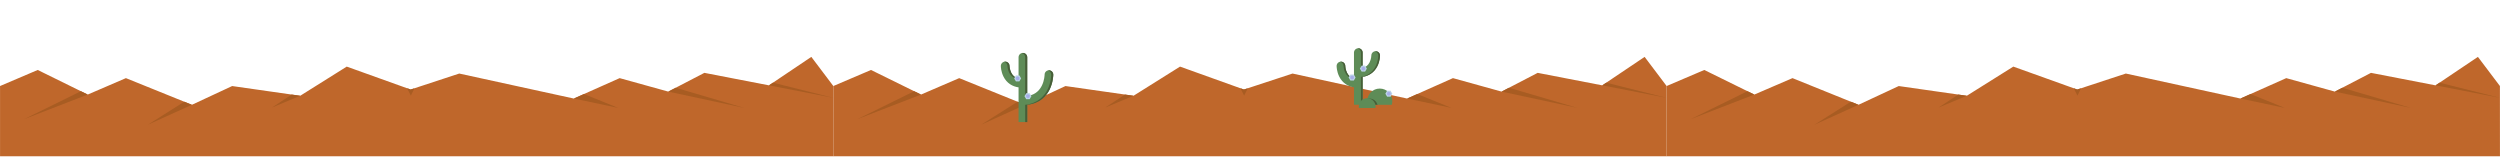
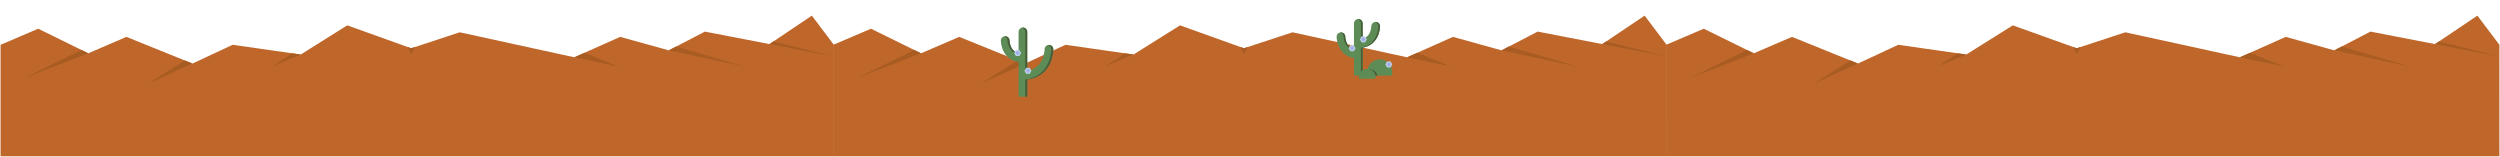
<svg xmlns="http://www.w3.org/2000/svg" version="1.1" x="0px" y="0px" viewBox="0 0 14400 900" enable-background="new 0 0 14400 900" xml:space="preserve">
  <g id="Layer_5">
</g>
  <g id="Layer_3">
</g>
  <g id="Layer_2">
</g>
  <g id="Layer_1">
</g>
  <g id="measurement_x5F_tools">
    <g>
-       <polygon fill="#BF672B" points="4800,495.548 5017,403 5305,544.707 5525,450 5905,603.617 6137,495.617 6529,551.617     6797,383.617 7165,515.617 7445,423.617 8105,567.617 8369,450 8649,527.617 8857,419.617 9229,491.617 9473,327.617     9599.77,495.548 9600,900 4800,900   " />
-       <polygon fill="#A85C22" points="5305,544.707 4938,686.617 5265.63,525.336   " />
-       <polygon fill="#A85C22" points="6529,551.617 6366,619.617 6479.86,544.597   " />
-       <polygon fill="#A85C22" points="7144.63,508.31 7166.333,550.95 7187.237,508.31 7165,515.617   " />
-       <polygon fill="#A85C22" points="8105,567.617 8361.13,621.687 8163.368,541.613   " />
-       <polygon fill="#A85C22" points="8649,527.617 9086.984,621.687 8691.836,505.375   " />
-       <polygon fill="#A85C22" points="9229,491.617 9599.809,563.531 9251.973,476.176   " />
-       <polygon fill="#A85C22" points="5905,603.617 5651,718.617 5861.109,585.874   " />
+       <polygon fill="#BF672B" points="4800,257.931 5017,165.383 5305,307.09 5525,212.383 5905,366 6137,258 6529,314 6797,146     7165,278 7445,186 8105,330 8369,212.383 8649,290 8857,182 9229,254 9473,90 9599.77,257.931 9600,900 4800,900   " />
+       <polygon fill="#A85C22" points="5305,307.09 4938,449 5265.63,287.719   " />
+       <polygon fill="#A85C22" points="6529,314 6366,382 6479.86,306.98   " />
+       <polygon fill="#A85C22" points="7144.63,270.693 7166.333,313.333 7187.237,270.693 7165,278   " />
+       <polygon fill="#A85C22" points="8105,330 8361.13,384.07 8163.368,303.996   " />
+       <polygon fill="#A85C22" points="8649,290 9086.984,384.07 8691.836,267.758   " />
+       <polygon fill="#A85C22" points="9229,254 9599.809,325.914 9251.973,238.559   " />
+       <polygon fill="#A85C22" points="5905,366 5651,481 5861.109,348.257   " />
    </g>
    <g>
-       <polygon fill="#BF672B" points="9599.77,495.548 9816.77,403 10104.77,544.707 10324.77,450 10704.77,603.617 10936.77,495.617     11328.77,551.617 11596.77,383.617 11964.77,515.617 12244.77,423.617 12904.77,567.617 13168.77,450 13448.77,527.617     13656.77,419.617 14028.77,491.617 14272.77,327.617 14399.539,495.548 14399.77,900 9599.77,900   " />
-       <polygon fill="#A85C22" points="10104.77,544.707 9737.77,686.617 10065.399,525.336   " />
-       <polygon fill="#A85C22" points="11328.77,551.617 11165.77,619.617 11279.63,544.597   " />
-       <polygon fill="#A85C22" points="11944.399,508.31 11966.103,550.95 11987.007,508.31 11964.77,515.617   " />
-       <polygon fill="#A85C22" points="12904.77,567.617 13160.899,621.687 12963.138,541.613   " />
-       <polygon fill="#A85C22" points="13448.77,527.617 13886.754,621.687 13491.605,505.375   " />
-       <polygon fill="#A85C22" points="14028.77,491.617 14399.578,563.531 14051.742,476.176   " />
-       <polygon fill="#A85C22" points="10704.77,603.617 10450.77,718.617 10660.879,585.874   " />
+       <polygon fill="#BF672B" points="9596.77,257.931 9813.77,165.383 10101.77,307.09 10321.77,212.383 10701.77,366 10933.77,258     11325.77,314 11593.77,146 11961.77,278 12241.77,186 12901.77,330 13165.77,212.383 13445.77,290 13653.77,182 14025.77,254     14269.77,90 14396.539,257.931 14396.77,900 9596.77,900   " />
+       <polygon fill="#A85C22" points="10101.77,307.09 9734.77,449 10062.399,287.719   " />
+       <polygon fill="#A85C22" points="11325.77,314 11162.77,382 11276.63,306.98   " />
+       <polygon fill="#A85C22" points="11941.399,270.693 11963.103,313.333 11984.007,270.693 11961.77,278   " />
+       <polygon fill="#A85C22" points="12901.77,330 13157.899,384.07 12960.138,303.996   " />
+       <polygon fill="#A85C22" points="13445.77,290 13883.754,384.07 13488.605,267.758   " />
+       <polygon fill="#A85C22" points="14025.77,254 14396.578,325.914 14048.742,238.559   " />
+       <polygon fill="#A85C22" points="10701.77,366 10447.77,481 10657.879,348.257   " />
    </g>
    <g>
-       <polygon fill="#BF672B" points="0.231,495.548 217.231,403 505.231,544.707 725.231,450 1105.231,603.617 1337.231,495.617     1729.231,551.617 1997.231,383.617 2365.231,515.617 2645.231,423.617 3305.231,567.617 3569.231,450 3849.231,527.617     4057.231,419.617 4429.23,491.617 4673.23,327.617 4800,495.548 4800.23,900 0.231,900   " />
-       <polygon fill="#A85C22" points="505.231,544.707 138.231,686.617 465.861,525.336   " />
-       <polygon fill="#A85C22" points="1729.231,551.617 1566.231,619.617 1680.091,544.597   " />
-       <polygon fill="#A85C22" points="2344.861,508.31 2366.564,550.95 2387.468,508.31 2365.231,515.617   " />
-       <polygon fill="#A85C22" points="3305.231,567.617 3561.36,621.687 3363.598,541.613   " />
-       <polygon fill="#A85C22" points="3849.231,527.617 4287.215,621.687 3892.067,505.375   " />
-       <polygon fill="#A85C22" points="4429.23,491.617 4800.039,563.531 4452.204,476.176   " />
-       <polygon fill="#A85C22" points="1105.231,603.617 851.231,718.617 1061.34,585.874   " />
+       <polygon fill="#BF672B" points="3.231,257.931 220.231,165.383 508.231,307.09 728.231,212.383 1108.231,366 1340.231,258     1732.231,314 2000.231,146 2368.231,278 2648.231,186 3308.231,330 3572.231,212.383 3852.231,290 4060.231,182 4432.23,254     4676.23,90 4803,257.931 4803.23,900 3.231,900   " />
+       <polygon fill="#A85C22" points="508.231,307.09 141.231,449 468.861,287.719   " />
+       <polygon fill="#A85C22" points="1732.231,314 1569.231,382 1683.091,306.98   " />
+       <polygon fill="#A85C22" points="2347.861,270.693 2369.564,313.333 2390.468,270.693 2368.231,278   " />
+       <polygon fill="#A85C22" points="3308.231,330 3564.36,384.07 3366.598,303.996   " />
+       <polygon fill="#A85C22" points="3852.231,290 4290.215,384.07 3895.067,267.758   " />
+       <polygon fill="#A85C22" points="4432.23,254 4803.039,325.914 4455.204,238.559   " />
+       <polygon fill="#A85C22" points="1108.231,366 854.231,481 1064.34,348.257   " />
    </g>
    <g id="peter_16_">
      <g>
-         <path fill="#5E8C57" d="M7923.889,294.877c-13.808,0-25,11.192-25,25c0,0.191-0.424,19.946-9.86,38.819     c-8.636,17.271-21.875,28.239-40.14,33.159v-88.795c0-13.807-11.193-25-25-25s-25,11.193-25,25v148.978     c-18.265-4.92-31.504-15.887-40.14-33.159c-9.437-18.873-9.86-38.628-9.86-38.819c0-13.808-11.192-25-25-25s-25,11.192-25,25     c0,3.163,0.425,31.751,15.14,61.181c9.228,18.455,22.073,33.258,38.181,43.995c13.561,9.041,29.193,15.018,46.68,17.873v100.126     h50v-160.31c17.486-2.854,33.119-8.832,46.68-17.873c16.107-10.737,28.953-25.54,38.181-43.995     c14.715-29.43,15.14-58.018,15.14-61.181C7948.889,306.07,7937.696,294.877,7923.889,294.877z" />
+         <path fill="#5E8C57" d="M7923.889,126.434c-13.808,0-25,11.192-25,25c0,0.191-0.424,19.946-9.86,38.819     c-8.636,17.271-21.875,28.239-40.14,33.159v-88.795c0-13.807-11.193-25-25-25s-25,11.193-25,25v148.978     c-18.265-4.92-31.504-15.887-40.14-33.159c-9.437-18.873-9.86-38.628-9.86-38.819c0-13.808-11.192-25-25-25s-25,11.192-25,25     c0,3.163,0.425,31.751,15.14,61.181c9.228,18.455,22.073,33.258,38.181,43.995c13.561,9.041,29.193,15.018,46.68,17.873v100.126     h50v-160.31c17.486-2.854,33.119-8.832,46.68-17.873c16.107-10.737,28.953-25.54,38.181-43.995     c14.715-29.43,15.14-58.018,15.14-61.181C7948.889,137.626,7937.697,126.434,7923.889,126.434z" />
        <g>
-           <path fill="#475E38" d="M7738.889,380.061c0,0.191,0.424,19.946,9.86,38.819c8.636,17.271,21.875,28.239,40.14,33.159v-3.526      c-13.192-5.861-23.168-15.69-30.14-29.633c-9.437-18.873-9.86-38.628-9.86-38.819c0-13.808-11.192-25-25-25      c-1.712,0-3.384,0.173-5,0.501C7730.3,357.878,7738.889,367.966,7738.889,380.061z" />
-           <path fill="#475E38" d="M7838.889,303.061v88.795c3.521-0.948,6.85-2.127,10-3.526v-85.268c0-13.807-11.193-25-25-25      c-1.712,0-3.384,0.173-5,0.501C7830.3,280.879,7838.889,290.967,7838.889,303.061z" />
-           <path fill="#475E38" d="M7923.889,294.877c-1.712,0-3.384,0.173-5,0.501c11.411,2.316,20,12.404,20,24.499      c0,3.163-0.425,31.751-15.14,61.181c-9.228,18.455-22.073,33.258-38.181,43.995c-13.561,9.041-29.193,15.018-46.68,17.873      v160.31h10v-160.31c17.486-2.854,33.119-8.832,46.68-17.873c16.107-10.737,28.953-25.54,38.181-43.995      c14.715-29.43,15.14-58.018,15.14-61.181C7948.889,306.07,7937.696,294.877,7923.889,294.877z" />
+           <path fill="#475E38" d="M7738.889,211.617c0,0.191,0.424,19.946,9.86,38.819c8.636,17.271,21.875,28.239,40.14,33.159v-3.526      c-13.193-5.861-23.168-15.69-30.14-29.633c-9.437-18.873-9.86-38.628-9.86-38.819c0-13.808-11.192-25-25-25      c-1.712,0-3.384,0.173-5,0.501C7730.3,189.435,7738.889,199.522,7738.889,211.617z" />
+           <path fill="#475E38" d="M7838.889,134.617v88.795c3.521-0.948,6.85-2.127,10-3.526v-85.268c0-13.807-11.193-25-25-25      c-1.712,0-3.384,0.173-5,0.501C7830.3,112.435,7838.889,122.523,7838.889,134.617z" />
+           <path fill="#475E38" d="M7923.889,126.434c-1.712,0-3.384,0.173-5,0.501c11.411,2.316,20,12.404,20,24.499      c0,3.163-0.425,31.751-15.14,61.181c-9.228,18.455-22.073,33.258-38.181,43.995c-13.561,9.041-29.193,15.018-46.68,17.873      v160.31h10v-160.31c17.486-2.854,33.119-8.832,46.68-17.873c16.107-10.737,28.953-25.54,38.181-43.995      c14.715-29.43,15.14-58.018,15.14-61.181C7948.889,137.626,7937.697,126.434,7923.889,126.434z" />
        </g>
      </g>
-       <polygon fill="#BCD4E8" points="7843.04,412.504 7833.04,395.183 7843.04,377.863 7863.04,377.863 7873.04,395.183     7863.04,412.504   " />
-       <polygon fill="#BCD4E8" points="7778.064,463.825 7768.064,446.504 7778.064,429.184 7798.064,429.184 7808.064,446.504     7798.064,463.825   " />
-       <polygon fill="#A6AEE8" points="7863.418,401.175 7853.04,407.167 7842.662,401.175 7842.662,389.191 7853.04,383.199     7863.418,389.191   " />
-       <polygon fill="#A6AEE8" points="7798.443,452.496 7788.064,458.488 7777.686,452.496 7777.686,440.512 7788.064,434.52     7798.443,440.512   " />
+       <polygon fill="#BCD4E8" points="7843.04,244.06 7833.04,226.74 7843.04,209.419 7863.04,209.419 7873.04,226.74 7863.04,244.06       " />
+       <polygon fill="#BCD4E8" points="7778.064,295.381 7768.064,278.061 7778.064,260.74 7798.064,260.74 7808.064,278.061     7798.064,295.381   " />
+       <polygon fill="#A6AEE8" points="7863.418,232.732 7853.04,238.724 7842.662,232.732 7842.662,220.748 7853.04,214.756     7863.418,220.748   " />
+       <polygon fill="#A6AEE8" points="7798.443,284.053 7788.064,290.045 7777.686,284.053 7777.686,272.069 7788.064,266.077     7798.443,272.069   " />
    </g>
    <g id="peter_9_">
      <g>
-         <path fill="#5E8C57" d="M8016.529,603.774c2.07-6.734,3.189-13.883,3.189-21.296c0-39.978-32.409-72.386-72.386-72.386     s-72.386,32.408-72.386,72.386c0,7.412,1.119,14.562,3.189,21.296H8016.529z" />
-         <path fill="#475E38" d="M7887.69,567.642c-3.583,0-7.071,0.401-10.433,1.14c-0.85,4.437-1.311,9.011-1.311,13.696     c0,7.412,1.119,14.562,3.189,21.296h55.372C7929.081,582.985,7910.179,567.642,7887.69,567.642z" />
-         <path fill="#5E8C57" d="M7922.661,621.939c0.434-2.606,0.671-5.278,0.671-8.007c0-26.723-21.663-48.386-48.386-48.386     c-26.723,0-48.386,21.663-48.386,48.386c0,2.729,0.237,5.401,0.671,8.007H7922.661z" />
+         <path fill="#5E8C57" d="M8016.529,435.33c2.07-6.734,3.189-13.883,3.189-21.296c0-39.978-32.409-72.386-72.386-72.386     s-72.386,32.408-72.386,72.386c0,7.412,1.119,14.562,3.189,21.296H8016.529z" />
+         <path fill="#475E38" d="M7887.69,399.199c-3.583,0-7.071,0.401-10.433,1.14c-0.85,4.437-1.311,9.011-1.311,13.696     c0,7.412,1.119,14.562,3.189,21.296h55.372C7929.081,414.542,7910.179,399.199,7887.69,399.199z" />
+         <path fill="#5E8C57" d="M7922.661,453.496c0.434-2.606,0.671-5.278,0.671-8.007c0-26.723-21.663-48.386-48.386-48.386     c-26.723,0-48.386,21.663-48.386,48.386c0,2.729,0.237,5.401,0.671,8.007H7922.661z" />
      </g>
-       <polygon fill="#BCD4E8" points="7989.718,556.933 7979.718,539.612 7989.718,522.292 8009.718,522.292 8019.718,539.612     8009.718,556.933   " />
-       <polygon fill="#A6AEE8" points="8010.097,545.604 7999.718,551.596 7989.34,545.604 7989.34,533.62 7999.718,527.628     8010.097,533.62   " />
+       <polygon fill="#BCD4E8" points="7989.718,388.489 7979.718,371.169 7989.718,353.848 8009.718,353.848 8019.718,371.169     8009.718,388.489   " />
+       <polygon fill="#A6AEE8" points="8010.097,377.161 7999.718,383.153 7989.34,377.161 7989.34,365.177 7999.718,359.185     8010.097,365.177   " />
    </g>
    <g id="peter_1_">
      <g>
-         <path fill="#5E8C57" d="M6041.93,404.895c-13.807,0-25,11.147-25,24.955c-0.002,0.331-0.433,33.471-16.807,65.28     c-8.991,17.47-21.13,31.283-36.078,41.057c-13.245,8.66-29.03,14.34-47.115,16.999V329.866c0-13.807-11.193-25-25-25     s-25,11.193-25,25v122.573c-19.33-4.637-33.237-15.768-42.193-33.68c-9.437-18.873-9.86-38.628-9.86-38.819     c0-13.808-11.192-25-25-25s-25,11.192-25,25c0,3.163,0.425,31.751,15.14,61.181c9.228,18.455,22.073,33.258,38.181,43.995     c14.086,9.391,30.42,15.459,48.733,18.172v199.827h50v-99.498c73.413-7.999,110.321-50.917,128.61-87.496     c21.146-42.293,21.39-84.408,21.39-86.181C6066.93,416.133,6055.738,404.895,6041.93,404.895z" />
+         <path fill="#5E8C57" d="M6041.93,258.747c-13.807,0-25,11.147-25,24.955c-0.002,0.331-0.433,33.471-16.807,65.28     c-8.991,17.47-21.13,31.283-36.078,41.057c-13.245,8.66-29.03,14.34-47.115,16.999V183.717c0-13.807-11.193-25-25-25     s-25,11.193-25,25v122.573c-19.33-4.637-33.237-15.768-42.193-33.68c-9.437-18.873-9.86-38.628-9.86-38.819     c0-13.808-11.192-25-25-25s-25,11.192-25,25c0,3.163,0.425,31.751,15.14,61.181c9.228,18.455,22.073,33.258,38.181,43.995     c14.086,9.391,30.42,15.459,48.733,18.172v199.827h50v-99.498c73.413-7.999,110.321-50.917,128.61-87.496     c21.146-42.293,21.39-84.408,21.39-86.181C6066.93,269.985,6055.738,258.747,6041.93,258.747z" />
        <g>
-           <path fill="#475E38" d="M5905,329.866v223.321c4.098-0.603,8.071-1.368,11.93-2.281v-221.04c0-13.807-11.193-25-25-25      c-2.056,0-4.053,0.254-5.965,0.722C5896.891,308.263,5905,318.115,5905,329.866z" />
-           <path fill="#475E38" d="M6041.93,404.895c-2.061,0-4.061,0.253-5.977,0.722c10.932,2.681,19.046,12.569,19.046,24.323      c0,1.772-0.243,43.888-21.39,86.181c-18.29,36.58-55.198,79.497-128.61,87.496v99.498h11.93v-99.498      c73.413-7.999,110.321-50.917,128.61-87.496c21.146-42.293,21.39-84.408,21.39-86.181      C6066.93,416.133,6055.738,404.895,6041.93,404.895z" />
-           <path fill="#475E38" d="M5802.946,379.94c0,0.191,0.424,19.946,9.86,38.819c8.956,17.912,22.864,29.043,42.193,33.68v-4.013      c-13.249-5.855-23.272-15.686-30.263-29.667c-9.437-18.873-9.86-38.628-9.86-38.819c0-13.808-11.192-25-25-25      c-2.056,0-4.053,0.254-5.965,0.722C5794.837,358.337,5802.946,368.189,5802.946,379.94z" />
+           <path fill="#475E38" d="M5905,183.717v223.321c4.098-0.603,8.071-1.368,11.93-2.281v-221.04c0-13.807-11.193-25-25-25      c-2.056,0-4.053,0.254-5.965,0.722C5896.891,162.115,5905,171.967,5905,183.717z" />
+           <path fill="#475E38" d="M6041.93,258.747c-2.061,0-4.061,0.253-5.977,0.722c10.932,2.681,19.046,12.569,19.046,24.323      c0,1.772-0.243,43.888-21.39,86.181c-18.29,36.58-55.198,79.497-128.61,87.496v99.498h11.93v-99.498      c73.413-7.999,110.321-50.917,128.61-87.496c21.146-42.293,21.39-84.408,21.39-86.181      C6066.93,269.985,6055.738,258.747,6041.93,258.747z" />
+           <path fill="#475E38" d="M5802.946,233.791c0,0.191,0.424,19.946,9.86,38.819c8.956,17.912,22.864,29.043,42.193,33.68v-4.013      c-13.249-5.855-23.272-15.686-30.263-29.667c-9.437-18.873-9.86-38.628-9.86-38.819c0-13.808-11.192-25-25-25      c-2.056,0-4.053,0.254-5.965,0.722C5794.837,212.189,5802.946,222.041,5802.946,233.791z" />
        </g>
      </g>
      <g>
-         <polygon fill="#BCD4E8" points="5851.533,468.797 5841.533,451.477 5851.533,434.156 5871.533,434.156 5881.533,451.477      5871.533,468.797    " />
-         <polygon fill="#A6AEE8" points="5871.911,457.469 5861.533,463.461 5851.154,457.469 5851.154,445.484 5861.533,439.492      5871.911,445.484    " />
+         <polygon fill="#BCD4E8" points="5851.533,322.649 5841.533,305.328 5851.533,288.008 5871.533,288.008 5881.533,305.328      5871.533,322.649    " />
+         <polygon fill="#A6AEE8" points="5871.911,311.32 5861.533,317.312 5851.154,311.32 5851.154,299.336 5861.533,293.344      5871.911,299.336    " />
      </g>
      <g>
-         <polygon fill="#BCD4E8" points="5910.965,571.325 5900.965,554.005 5910.965,536.684 5930.965,536.684 5940.965,554.005      5930.965,571.325    " />
-         <polygon fill="#A6AEE8" points="5931.343,559.997 5920.965,565.989 5910.586,559.997 5910.586,548.013 5920.965,542.021      5931.343,548.013    " />
+         <polygon fill="#BCD4E8" points="5910.965,425.177 5900.965,407.856 5910.965,390.536 5930.965,390.536 5940.965,407.856      5930.965,425.177    " />
+         <polygon fill="#A6AEE8" points="5931.343,413.848 5920.965,419.841 5910.586,413.848 5910.586,401.864 5920.965,395.872      5931.343,401.864    " />
      </g>
    </g>
  </g>
</svg>
